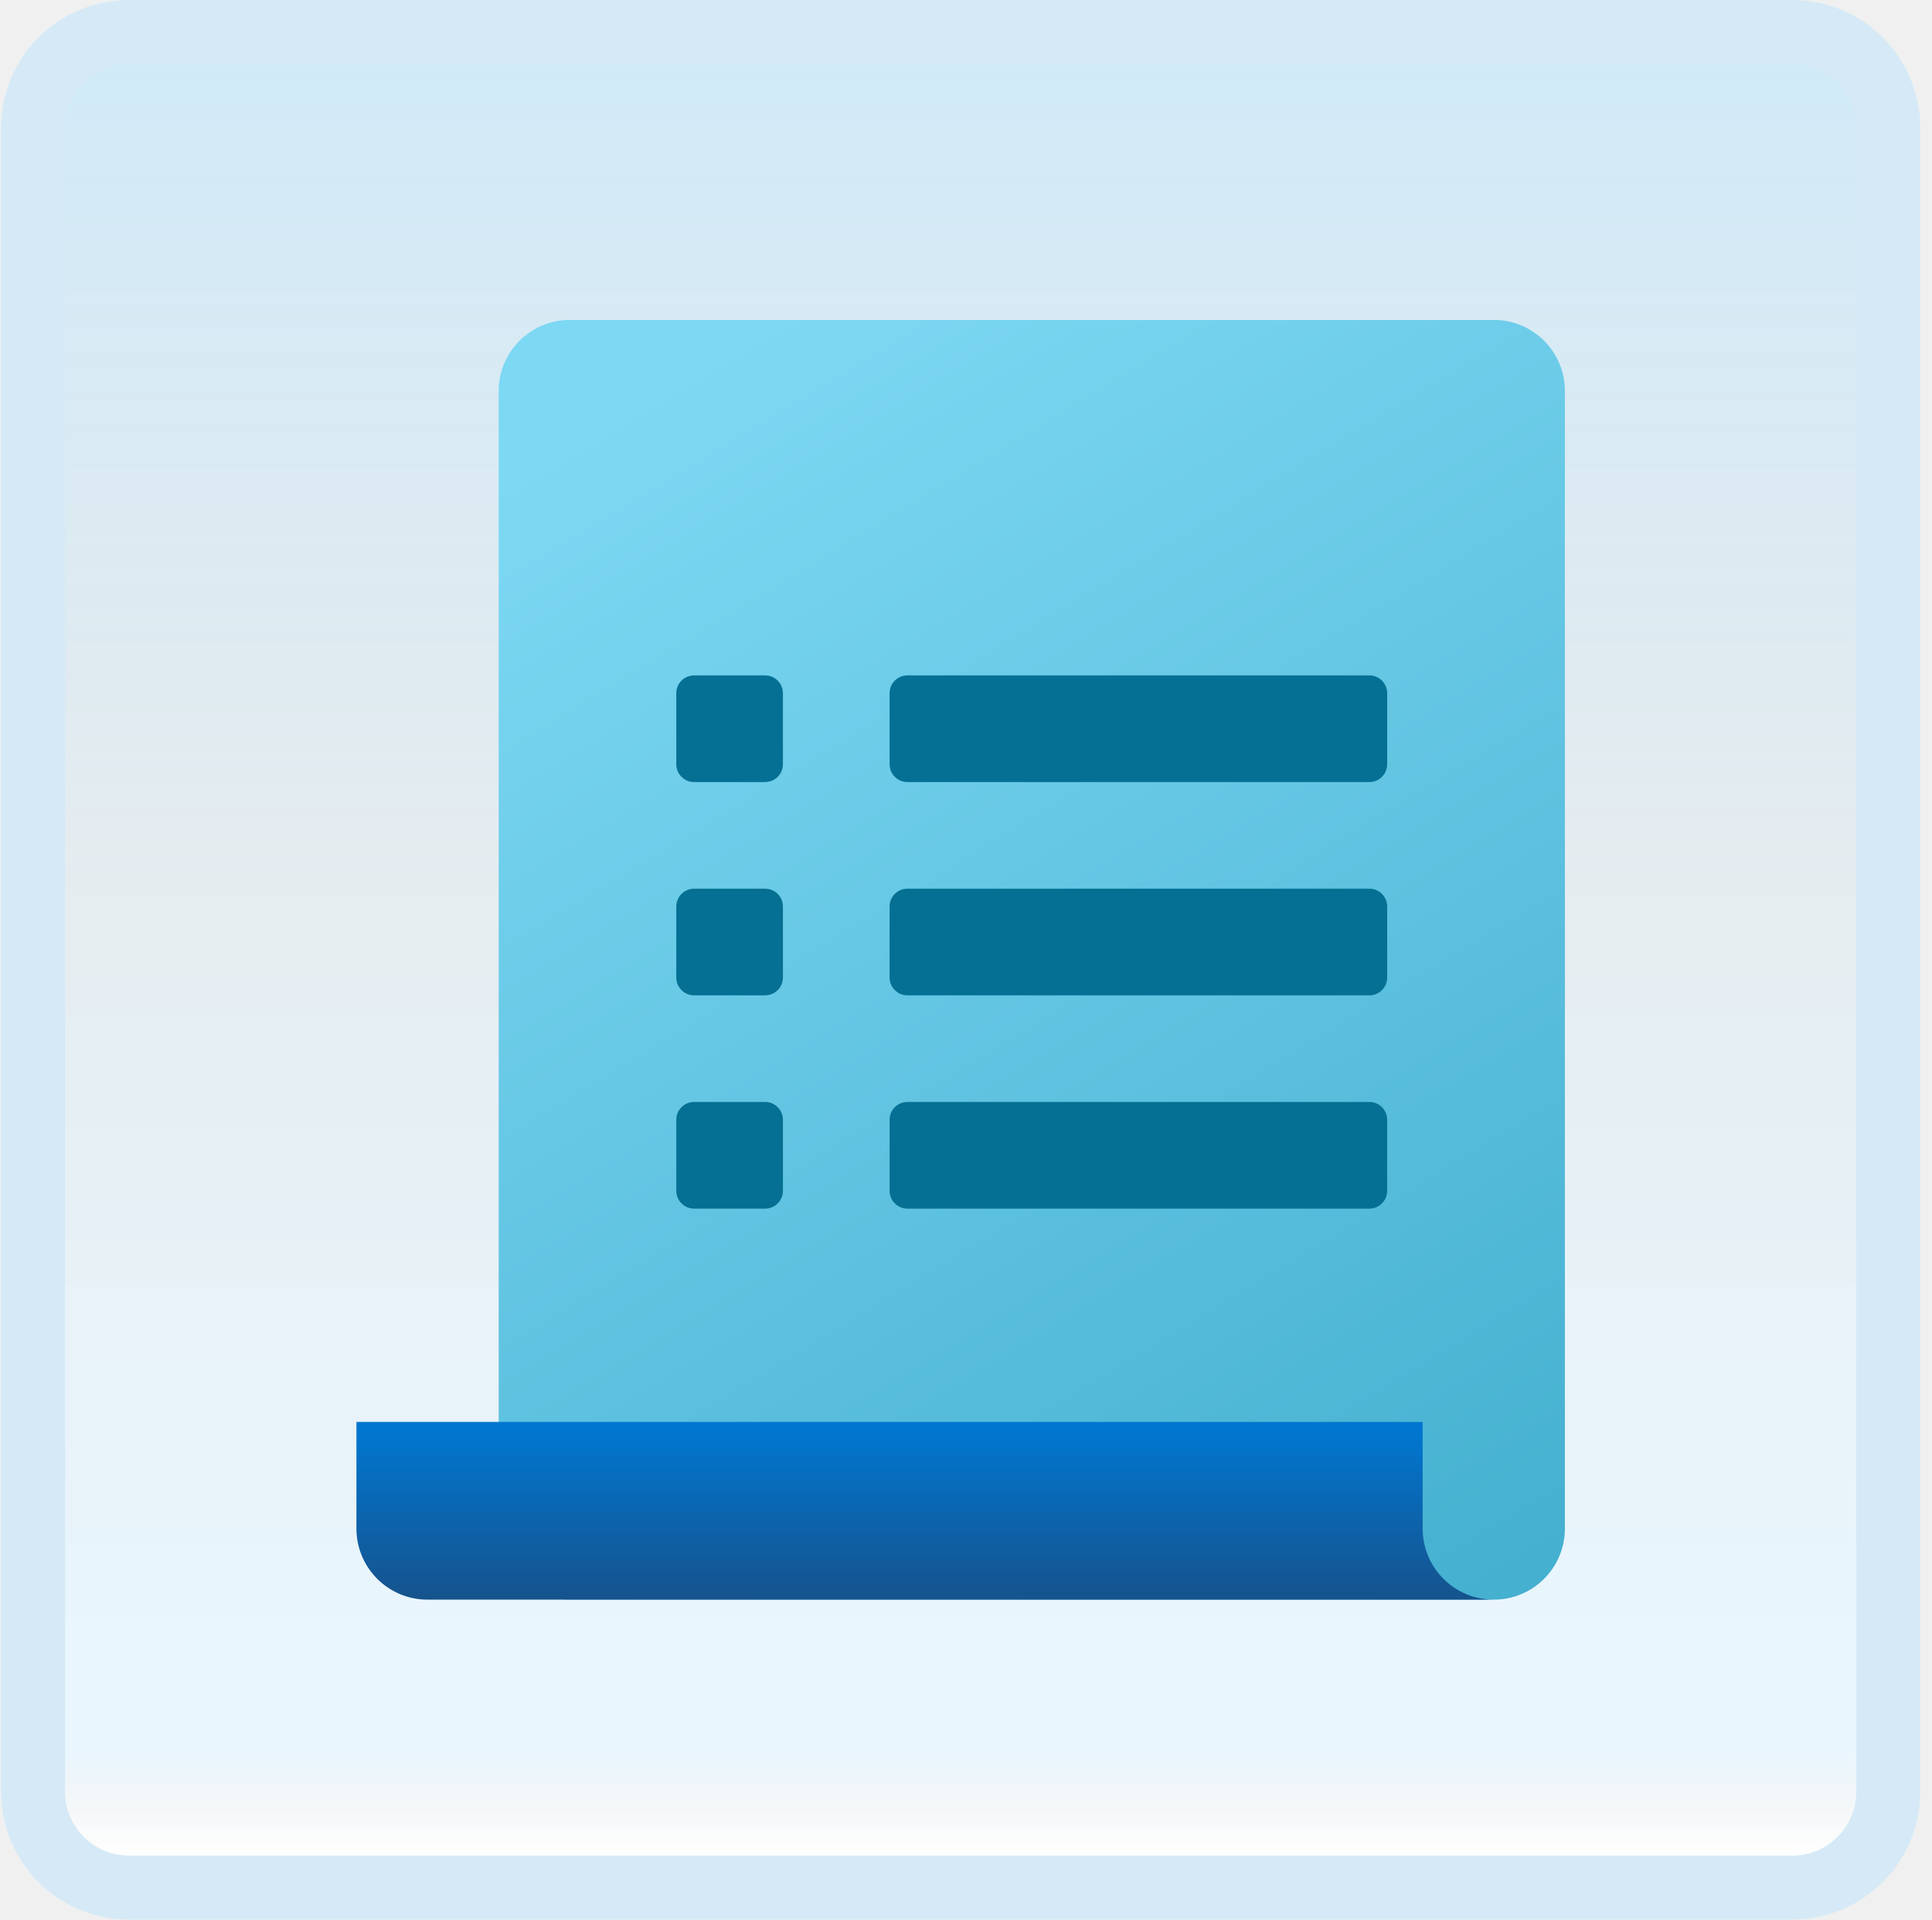
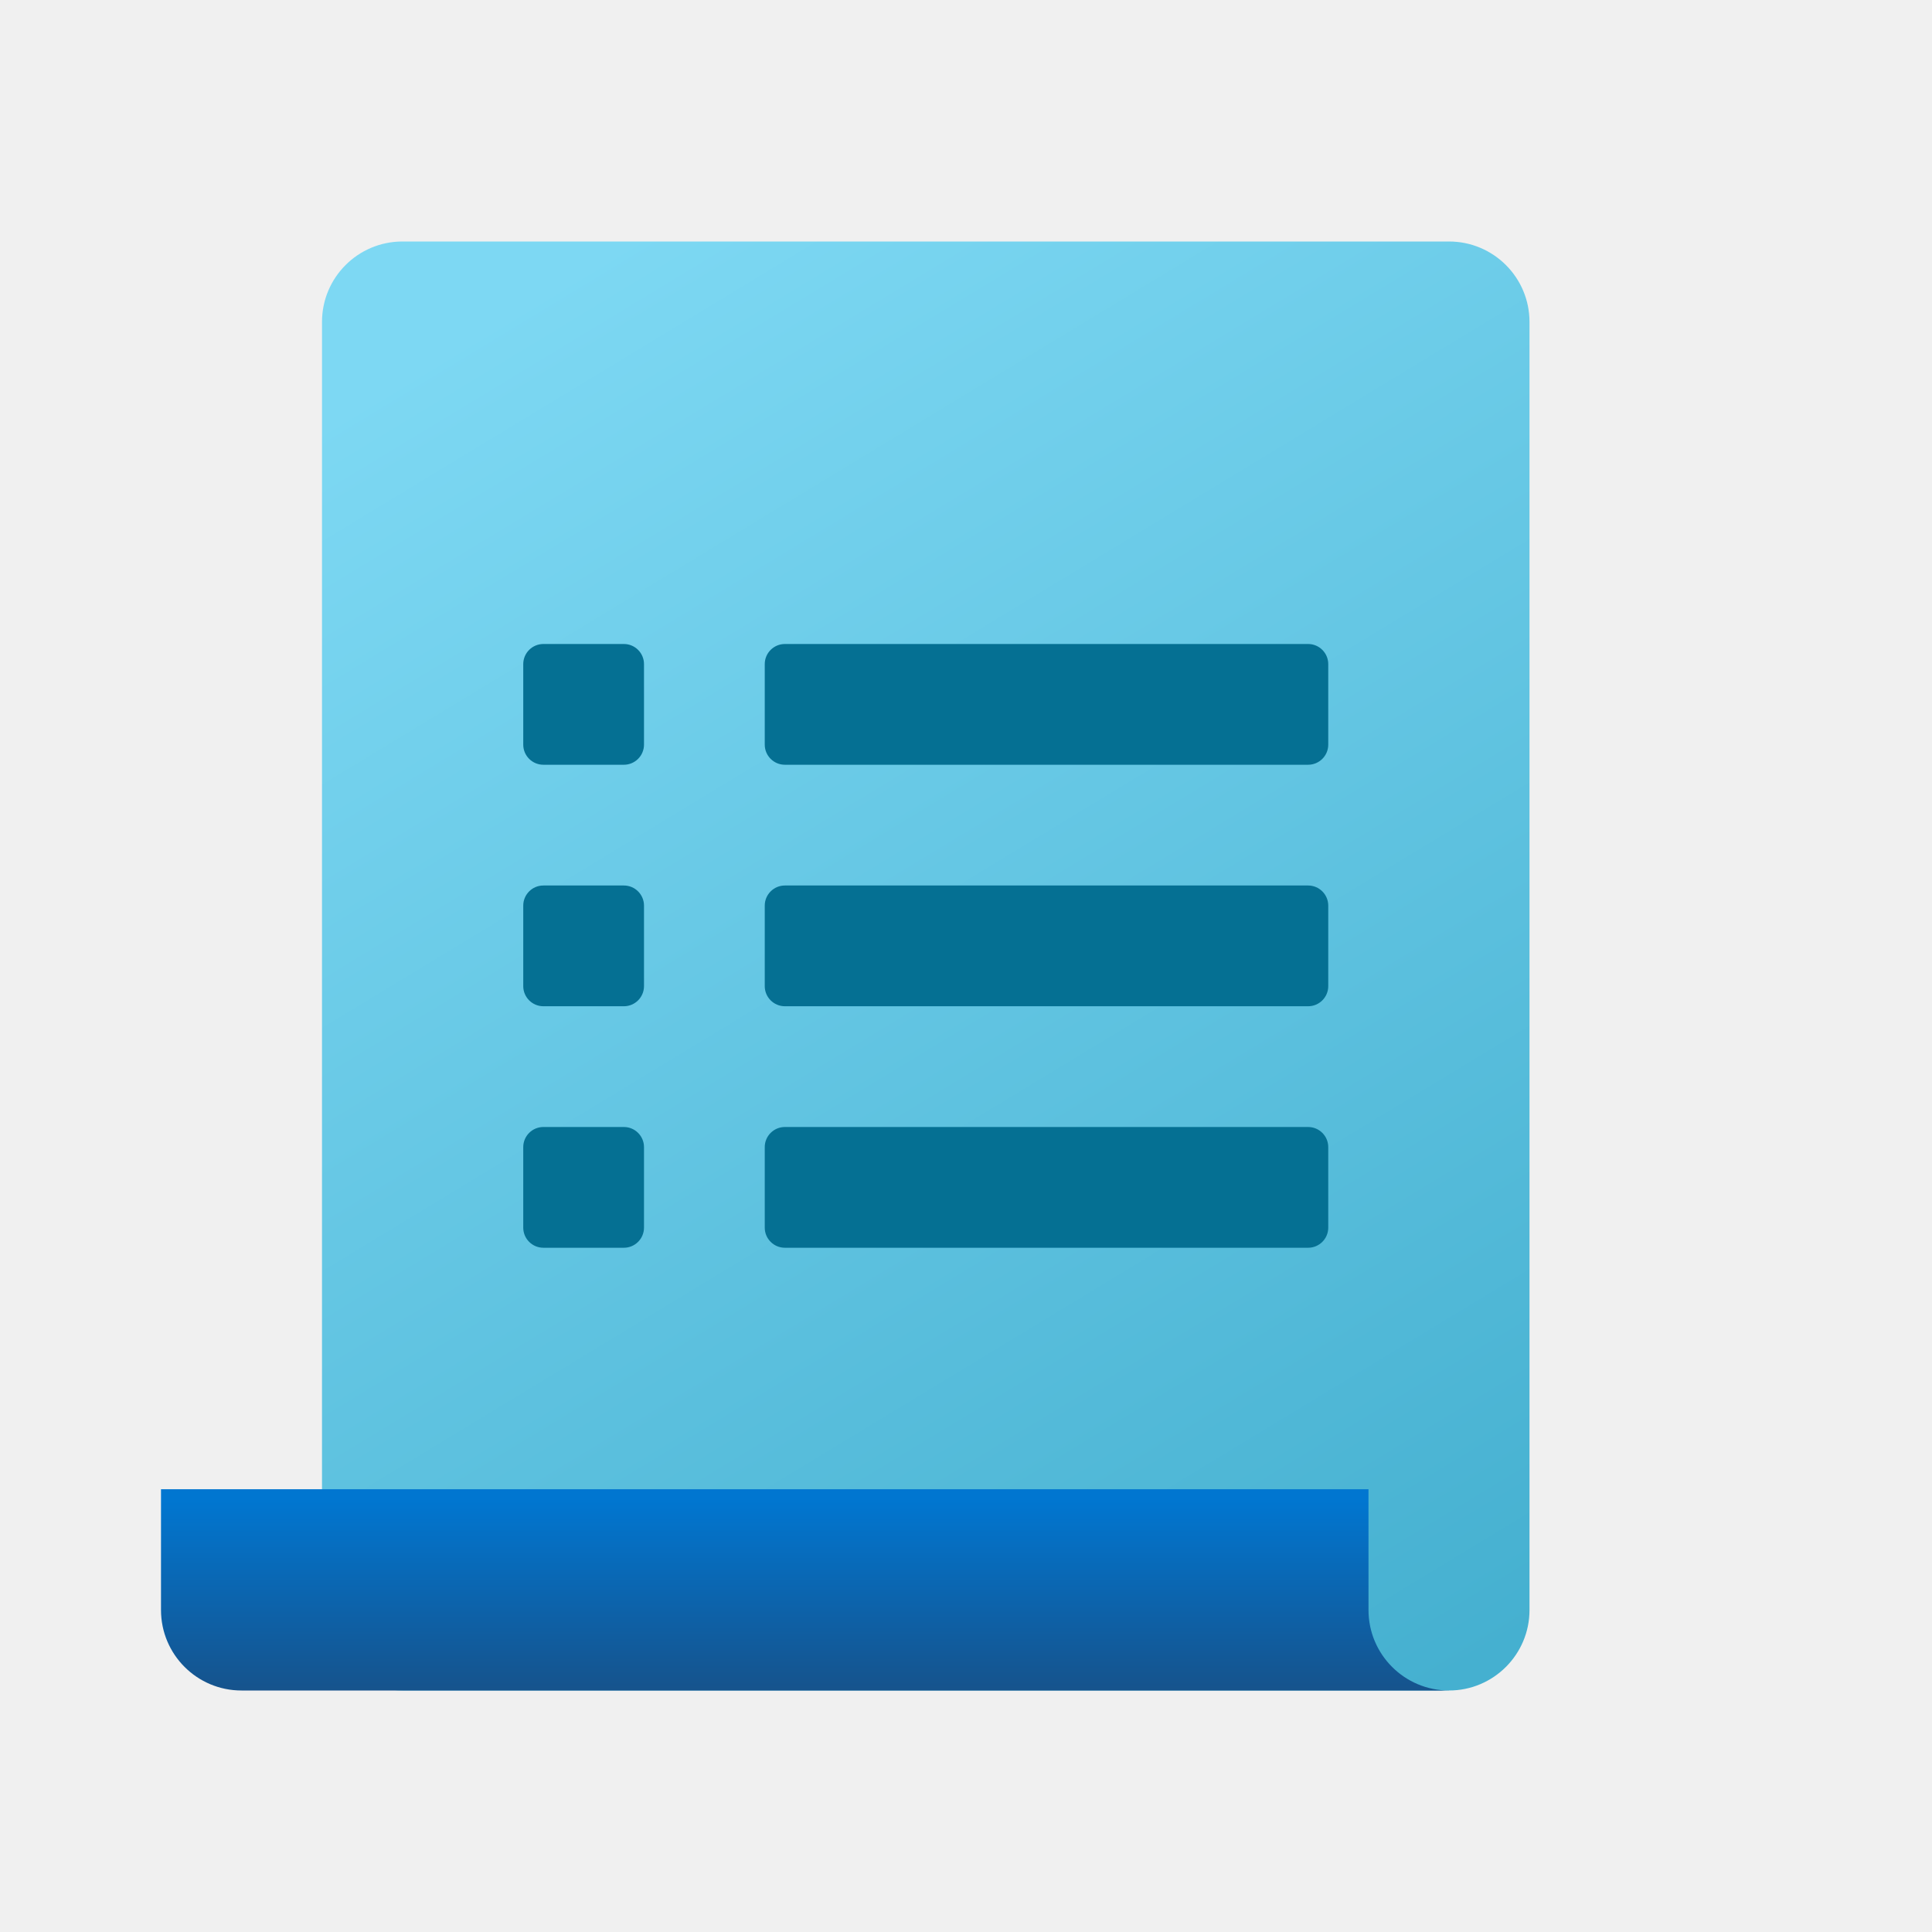
- <svg xmlns="http://www.w3.org/2000/svg" width="151" height="150" viewBox="0 0 151 150" fill="none">
+ <svg xmlns="http://www.w3.org/2000/svg" width="24" height="24" viewBox="0 0 24 24" fill="none">
  <g id="purchase-order">
-     <rect x="2.582" y="2.5" width="145" height="145" rx="7.5" fill="white" />
-     <rect x="2.582" y="2.5" width="145" height="145" rx="7.5" fill="url(#paint0_linear_14_10887)" fill-opacity="0.2" />
-     <g id="Group">
-       <path id="Vector" d="M116.752 125H44.53C41.461 125 38.975 122.514 38.975 119.444V30.555C38.975 27.486 41.461 25 44.53 25H116.752C119.822 25 122.308 27.486 122.308 30.555V119.444C122.308 122.514 119.822 125 116.752 125Z" fill="url(#paint1_linear_14_10887)" />
-       <path id="Vector_2" d="M111.191 119.444V111.111H27.857V119.444C27.857 122.514 30.343 125 33.413 125H116.746C113.677 125 111.191 122.514 111.191 119.444Z" fill="url(#paint2_linear_14_10887)" />
-       <path id="Vector_3" d="M107.029 61.111H70.918C70.151 61.111 69.529 60.489 69.529 59.722V54.167C69.529 53.4 70.151 52.778 70.918 52.778H107.029C107.796 52.778 108.418 53.4 108.418 54.167V59.722C108.418 60.489 107.796 61.111 107.029 61.111Z" fill="#057093" />
-       <path id="Vector_4" d="M107.029 77.778H70.918C70.151 77.778 69.529 77.156 69.529 76.389V70.833C69.529 70.067 70.151 69.444 70.918 69.444H107.029C107.796 69.444 108.418 70.067 108.418 70.833V76.389C108.418 77.156 107.796 77.778 107.029 77.778Z" fill="#057093" />
-       <path id="Vector_5" d="M107.029 94.445H70.918C70.151 94.445 69.529 93.822 69.529 93.056V87.5C69.529 86.733 70.151 86.111 70.918 86.111H107.029C107.796 86.111 108.418 86.733 108.418 87.5V93.056C108.418 93.822 107.796 94.445 107.029 94.445Z" fill="#057093" />
-       <path id="Vector_6" d="M59.802 61.111H54.246C53.48 61.111 52.857 60.489 52.857 59.722V54.167C52.857 53.4 53.48 52.778 54.246 52.778H59.802C60.569 52.778 61.191 53.4 61.191 54.167V59.722C61.191 60.489 60.569 61.111 59.802 61.111Z" fill="#057093" />
-       <path id="Vector_7" d="M59.802 77.778H54.246C53.48 77.778 52.857 77.156 52.857 76.389V70.833C52.857 70.067 53.48 69.444 54.246 69.444H59.802C60.569 69.444 61.191 70.067 61.191 70.833V76.389C61.191 77.156 60.569 77.778 59.802 77.778Z" fill="#057093" />
-       <path id="Vector_8" d="M59.802 94.445H54.246C53.48 94.445 52.857 93.822 52.857 93.056V87.5C52.857 86.733 53.48 86.111 54.246 86.111H59.802C60.569 86.111 61.191 86.733 61.191 87.5V93.056C61.191 93.822 60.569 94.445 59.802 94.445Z" fill="#057093" />
-     </g>
-     <rect x="2.582" y="2.5" width="145" height="145" rx="7.5" stroke="#D5EAF6" stroke-width="5" />
+     <path id="Vector" d="M18 21H5C4.447 21 4 20.552 4 20V4C4 3.447 4.447 3 5 3H18C18.552 3 19 3.447 19 4V20C19 20.552 18.552 21 18 21Z" fill="url(#paint0_linear_206_8240)" />
+     <path id="Vector_2" d="M17 20V18.5H2V20C2 20.552 2.447 21 3 21H18C17.448 21 17 20.552 17 20Z" fill="url(#paint1_linear_206_8240)" />
+     <path id="Vector_3" d="M16.25 9.5H9.75C9.612 9.5 9.5 9.388 9.5 9.25V8.25C9.5 8.112 9.612 8 9.75 8H16.25C16.388 8 16.5 8.112 16.5 8.25V9.25C16.5 9.388 16.388 9.5 16.25 9.5Z" fill="#057093" />
+     <path id="Vector_4" d="M16.25 12.5H9.75C9.612 12.5 9.5 12.388 9.5 12.25V11.25C9.5 11.112 9.612 11 9.75 11H16.25C16.388 11 16.5 11.112 16.5 11.25V12.25C16.5 12.388 16.388 12.5 16.25 12.5Z" fill="#057093" />
+     <path id="Vector_5" d="M16.25 15.5H9.75C9.612 15.5 9.5 15.388 9.5 15.25V14.25C9.5 14.112 9.612 14 9.75 14H16.25C16.388 14 16.5 14.112 16.5 14.25V15.25C16.5 15.388 16.388 15.5 16.25 15.5Z" fill="#057093" />
+     <path id="Vector_6" d="M7.75 9.5H6.75C6.612 9.5 6.5 9.388 6.5 9.25V8.25C6.5 8.112 6.612 8 6.75 8H7.75C7.888 8 8 8.112 8 8.25V9.25C8 9.388 7.888 9.5 7.75 9.5Z" fill="#057093" />
+     <path id="Vector_7" d="M7.75 12.5H6.75C6.612 12.5 6.5 12.388 6.5 12.25V11.25C6.5 11.112 6.612 11 6.75 11H7.75C7.888 11 8 11.112 8 11.25V12.25C8 12.388 7.888 12.5 7.75 12.5Z" fill="#057093" />
+     <path id="Vector_8" d="M7.75 15.5H6.75C6.612 15.5 6.5 15.388 6.5 15.25V14.25C6.5 14.112 6.612 14 6.75 14H7.75C7.888 14 8 14.112 8 14.25V15.25C8 15.388 7.888 15.5 7.75 15.5Z" fill="#057093" />
  </g>
  <defs>
-     <linearGradient id="paint0_linear_14_10887" x1="75.082" y1="5" x2="75.082" y2="145" gradientUnits="userSpaceOnUse">
-       <stop stop-color="#199AE0" />
-       <stop offset="0.472" stop-color="#0D5176" stop-opacity="0.528" />
-       <stop offset="0.941" stop-color="#12A6F7" stop-opacity="0.465" />
-       <stop offset="1" stop-opacity="0" />
-     </linearGradient>
-     <linearGradient id="paint1_linear_14_10887" x1="52.73" y1="28.972" x2="112.269" y2="127.158" gradientUnits="userSpaceOnUse">
+     <linearGradient id="paint0_linear_206_8240" x1="6.476" y1="3.715" x2="17.193" y2="21.389" gradientUnits="userSpaceOnUse">
      <stop stop-color="#7DD8F3" />
      <stop offset="1" stop-color="#45B0D0" />
    </linearGradient>
-     <linearGradient id="paint2_linear_14_10887" x1="72.302" y1="111.9" x2="72.302" y2="125.028" gradientUnits="userSpaceOnUse">
+     <linearGradient id="paint1_linear_206_8240" x1="10" y1="18.642" x2="10" y2="21.005" gradientUnits="userSpaceOnUse">
      <stop stop-color="#0176D0" />
      <stop offset="1" stop-color="#16538C" />
    </linearGradient>
  </defs>
</svg>
